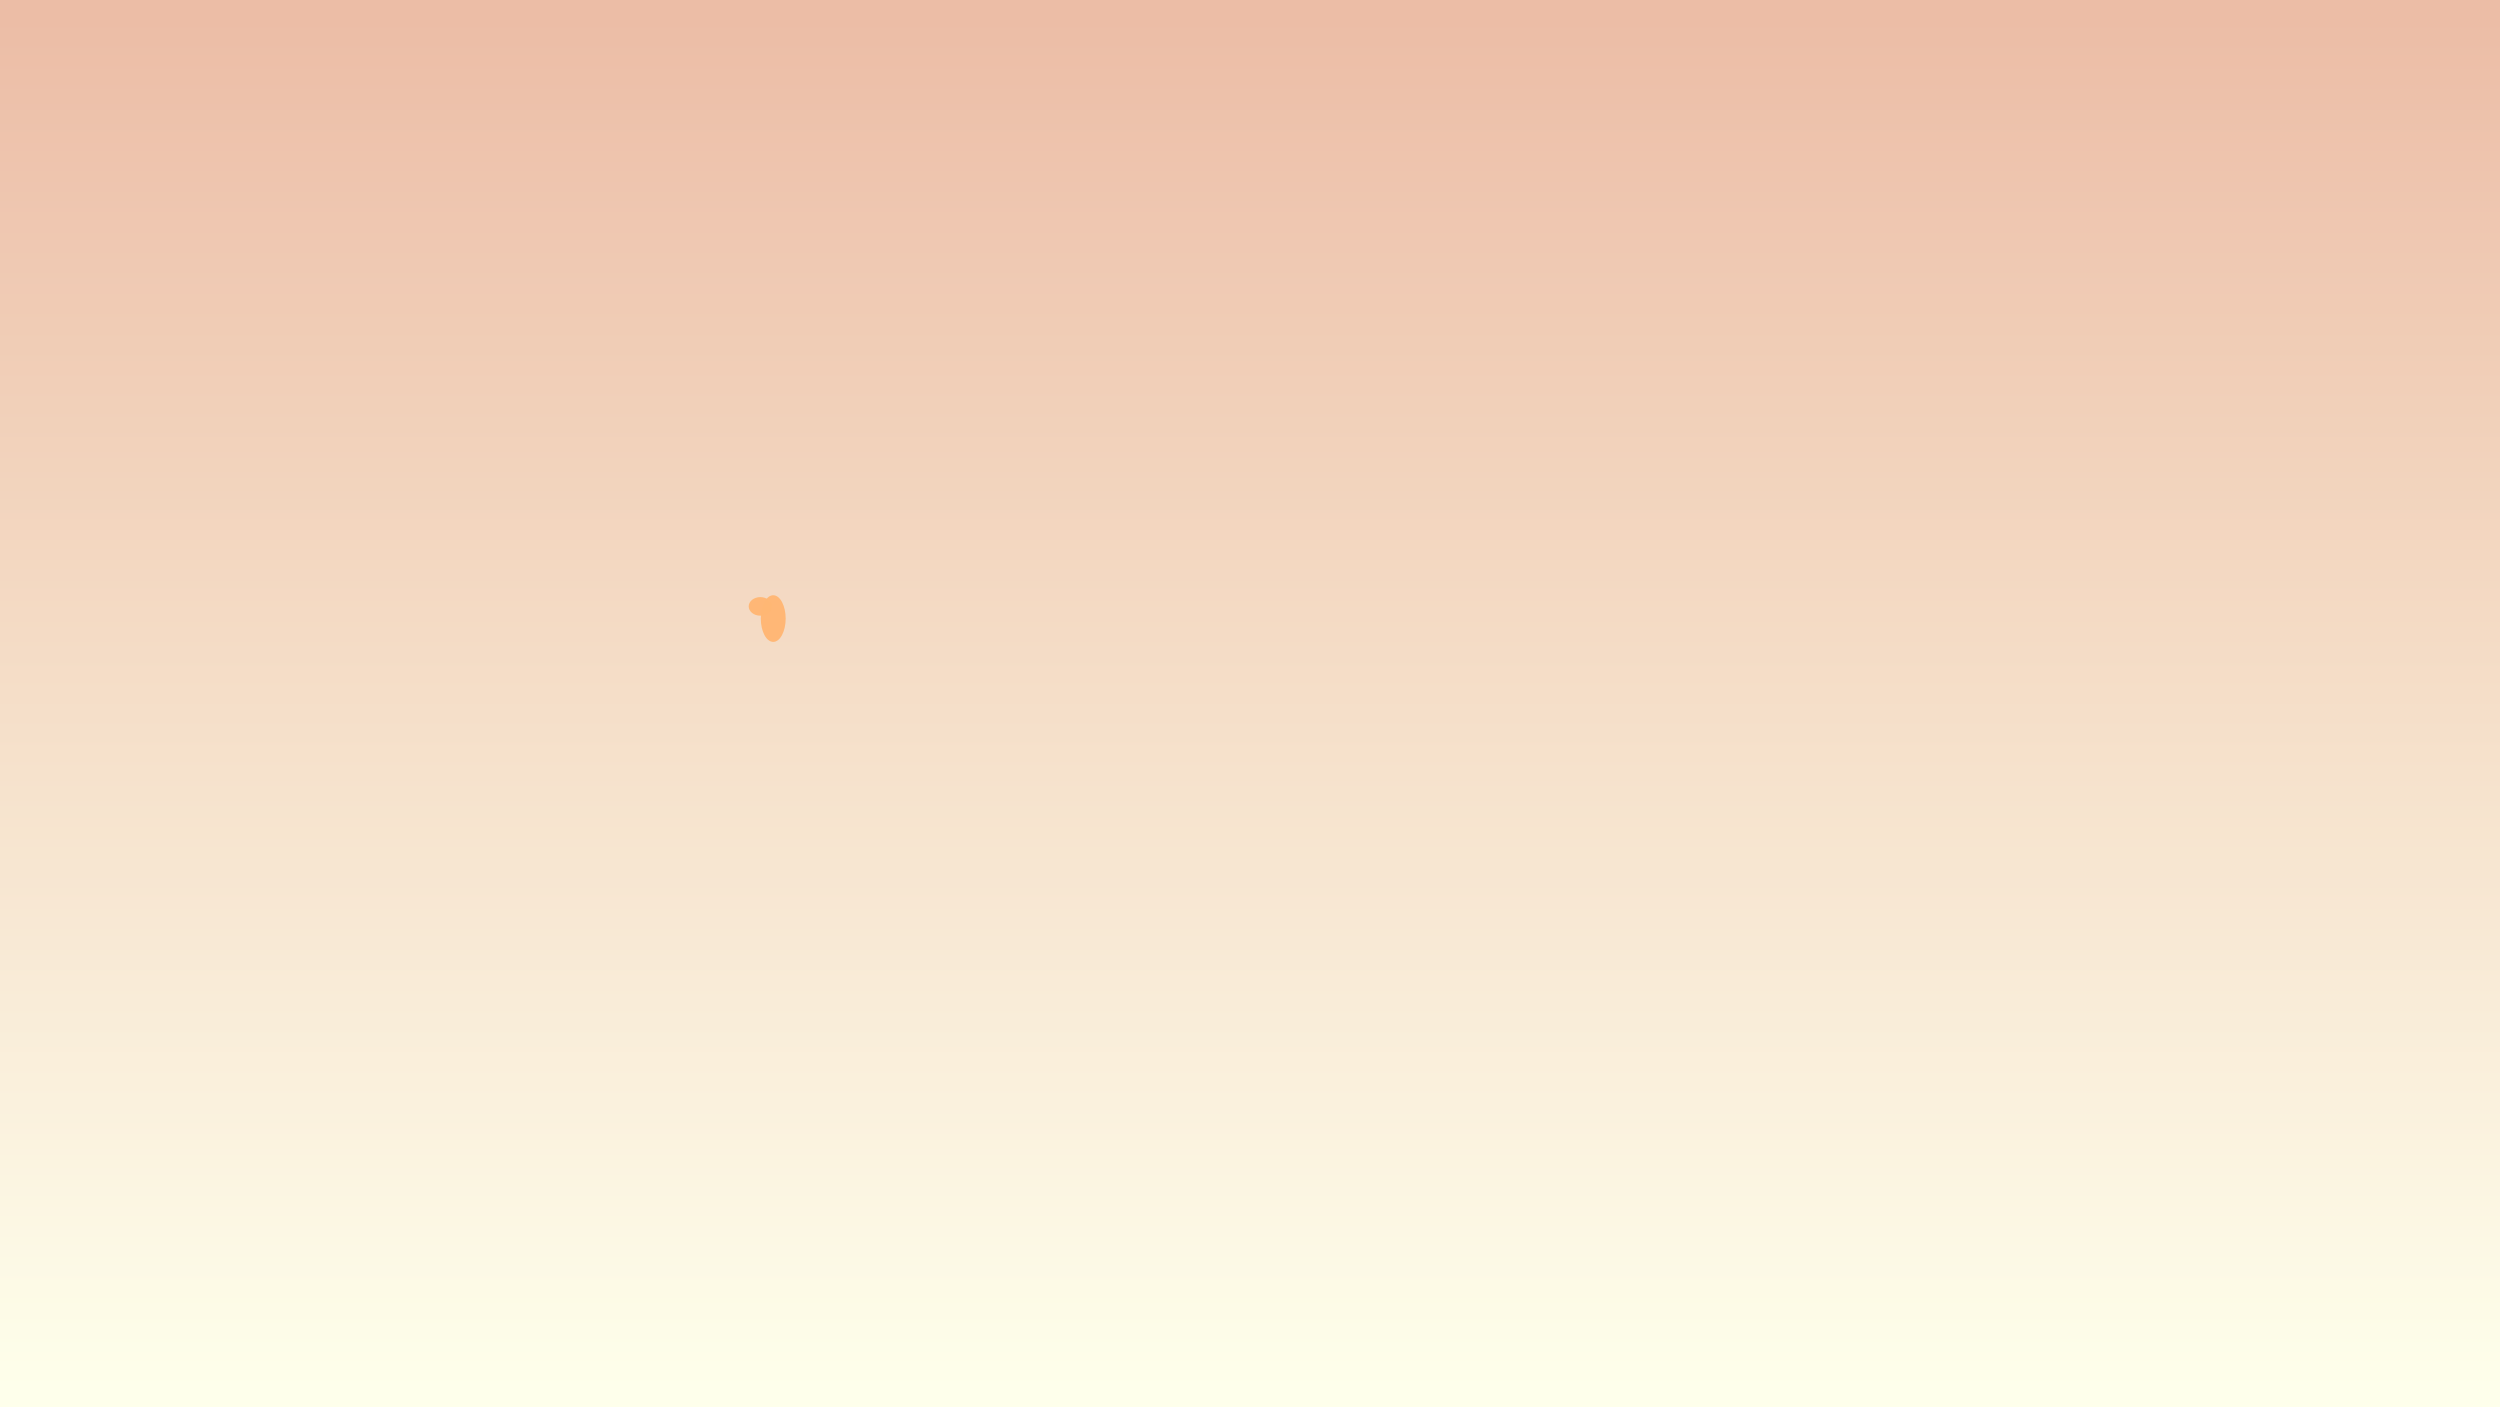
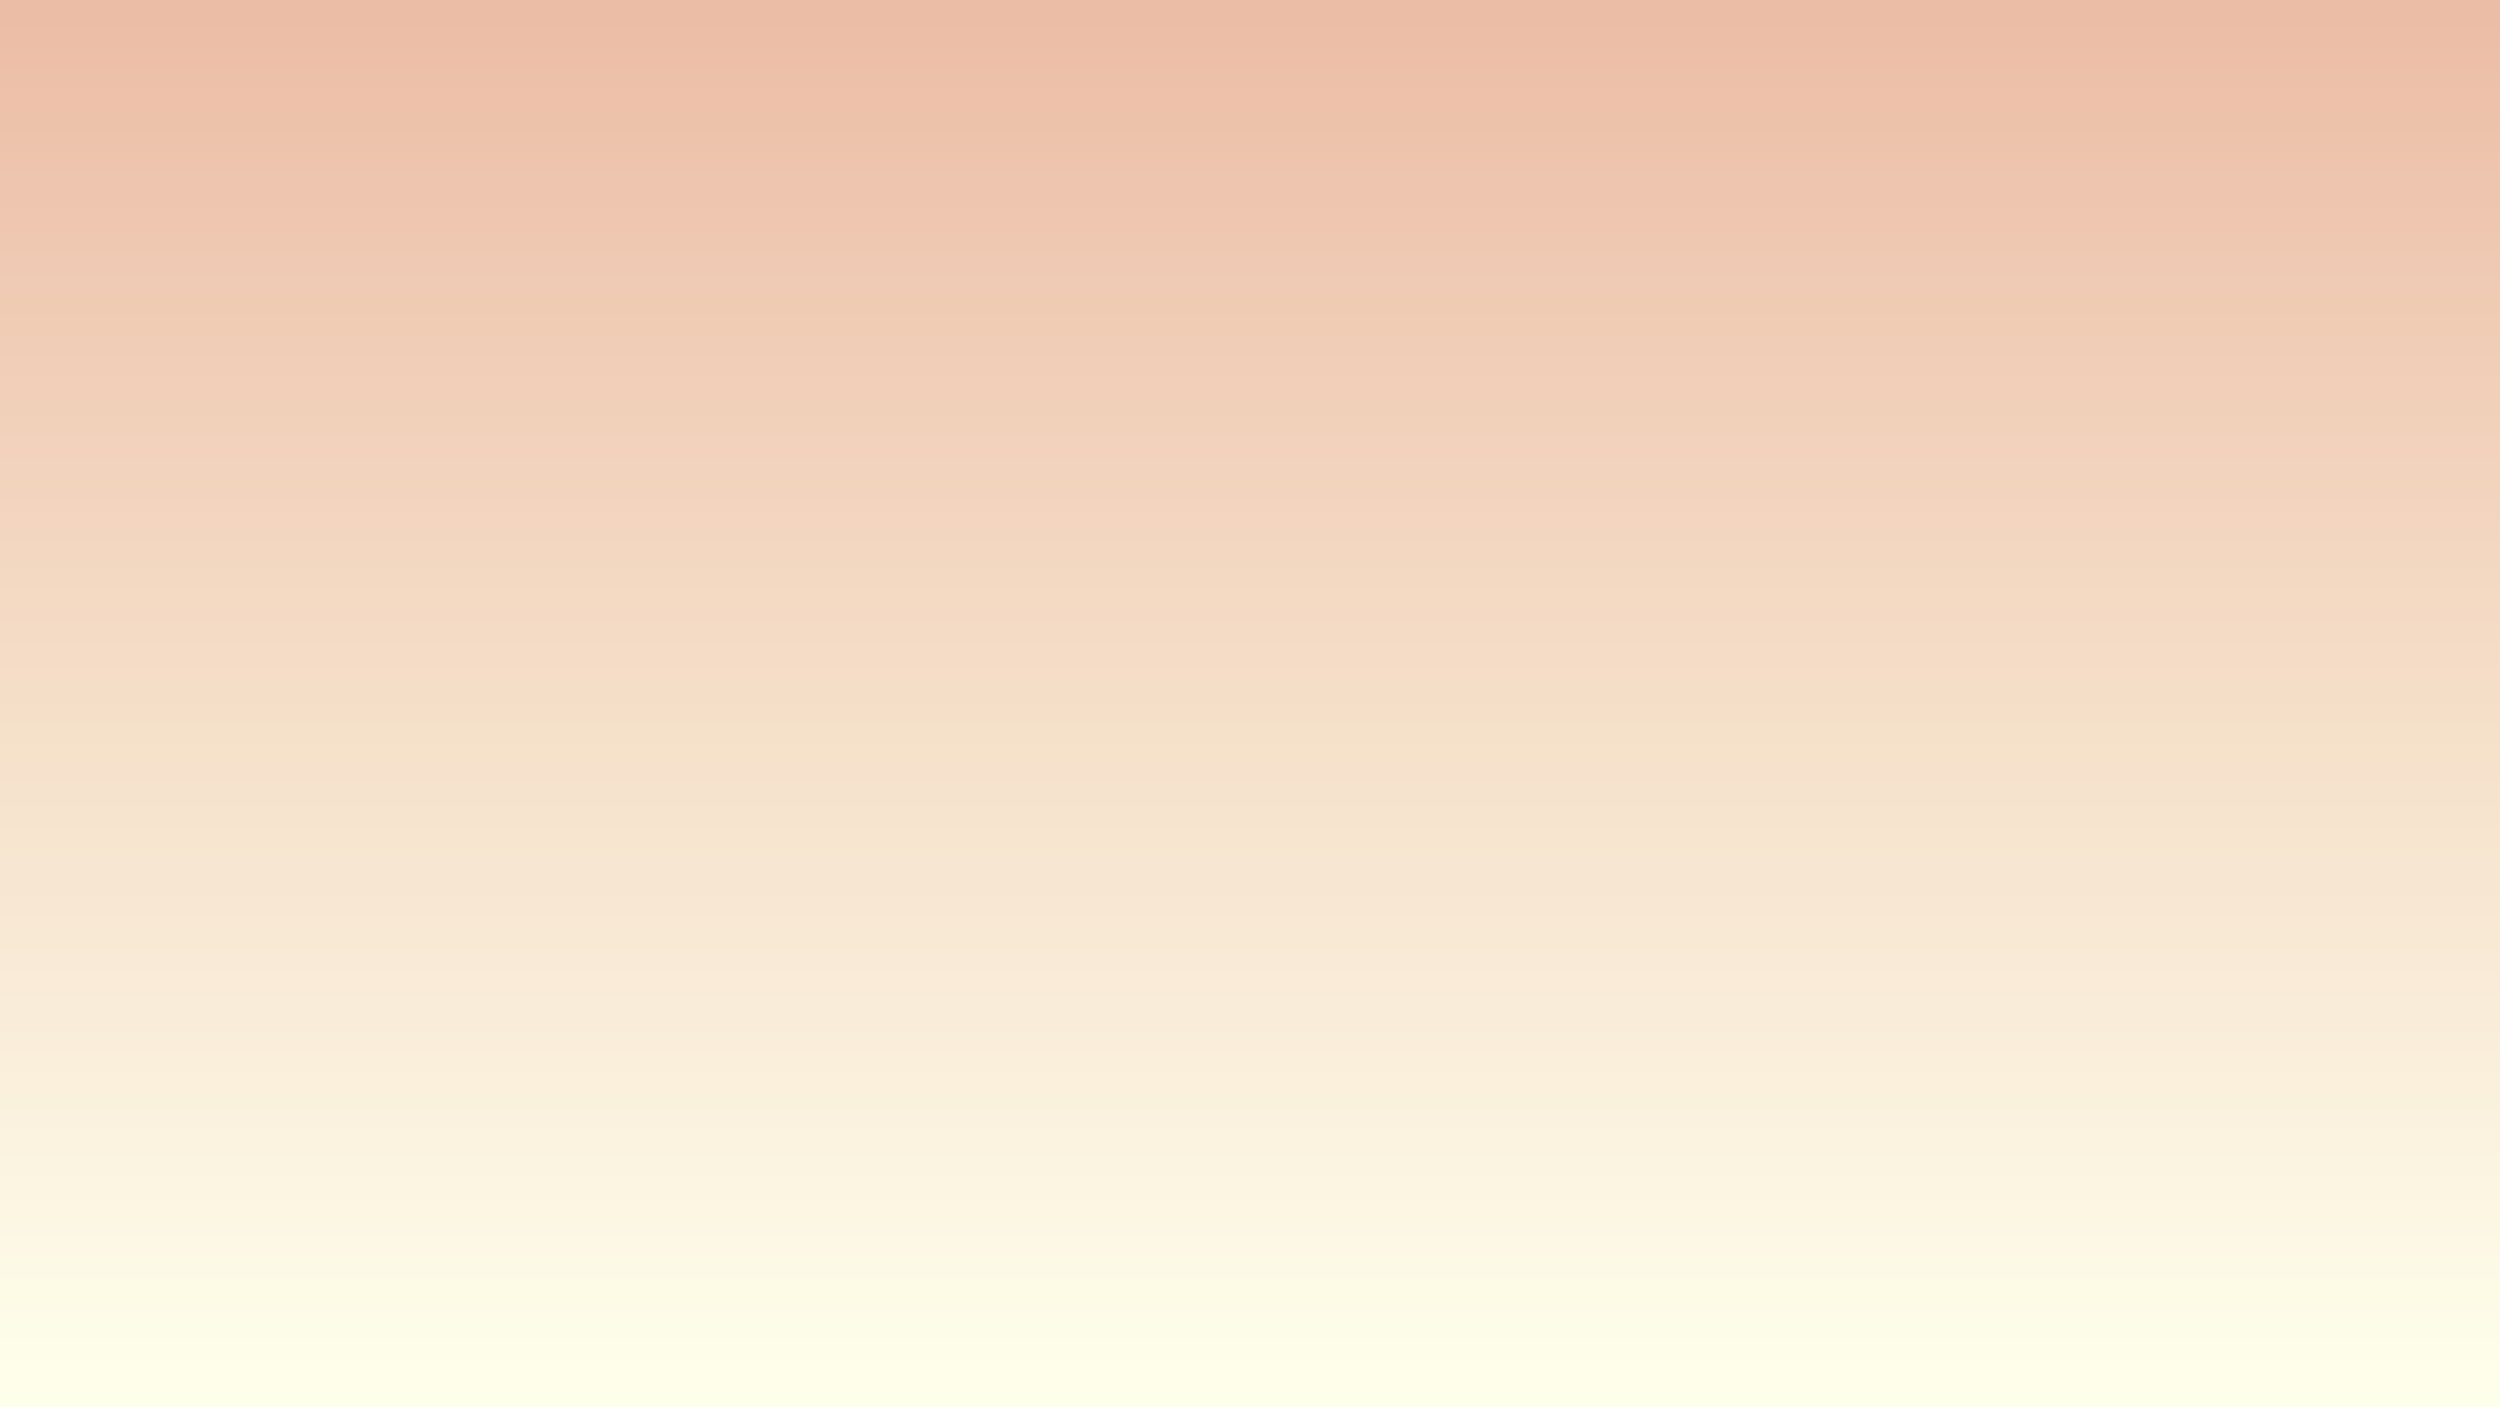
<svg xmlns="http://www.w3.org/2000/svg" xmlns:xlink="http://www.w3.org/1999/xlink" height="1080" id="svg8" version="1.1" viewBox="0 0 508 285.75" width="1920">
  <defs id="defs2">
    <linearGradient id="linearGradient5043">
      <stop id="stop5041" offset="0" style="stop-color:#ecbca4;stop-opacity:1" />
      <stop id="stop5039" offset="1" style="stop-color:#feffeb;stop-opacity:1;" />
    </linearGradient>
    <linearGradient gradientUnits="userSpaceOnUse" id="linearGradient5045" x1="250.164" x2="250.164" y1="3.513" y2="282.543" xlink:href="#linearGradient5043" />
  </defs>
  <g id="layer7">
    <rect height="312.193" id="rect4565" style="opacity:0.98;fill:url(#linearGradient5045);fill-opacity:1;stroke:none;stroke-width:1.1;stroke-linecap:square;stroke-linejoin:bevel;stroke-miterlimit:4;stroke-dasharray:none;stroke-opacity:1;paint-order:markers fill stroke" width="554.901" x="-18.174" y="-13.592" />
-     <ellipse cx="157.121" cy="125.693" id="path4768" rx="2.528" ry="4.741" style="opacity:0.98;fill:#ffb774;fill-opacity:1;stroke:none;stroke-width:1.1;stroke-linecap:square;stroke-linejoin:bevel;stroke-miterlimit:4;stroke-dasharray:none;stroke-opacity:1;paint-order:markers fill stroke" />
-     <ellipse cx="154.498" cy="123.22" id="path4770" rx="2.362" ry="1.89" style="opacity:0.98;fill:#ffb774;fill-opacity:1;stroke:none;stroke-width:1.1;stroke-linecap:square;stroke-linejoin:bevel;stroke-miterlimit:4;stroke-dasharray:none;stroke-opacity:1;paint-order:markers fill stroke" />
  </g>
</svg>
